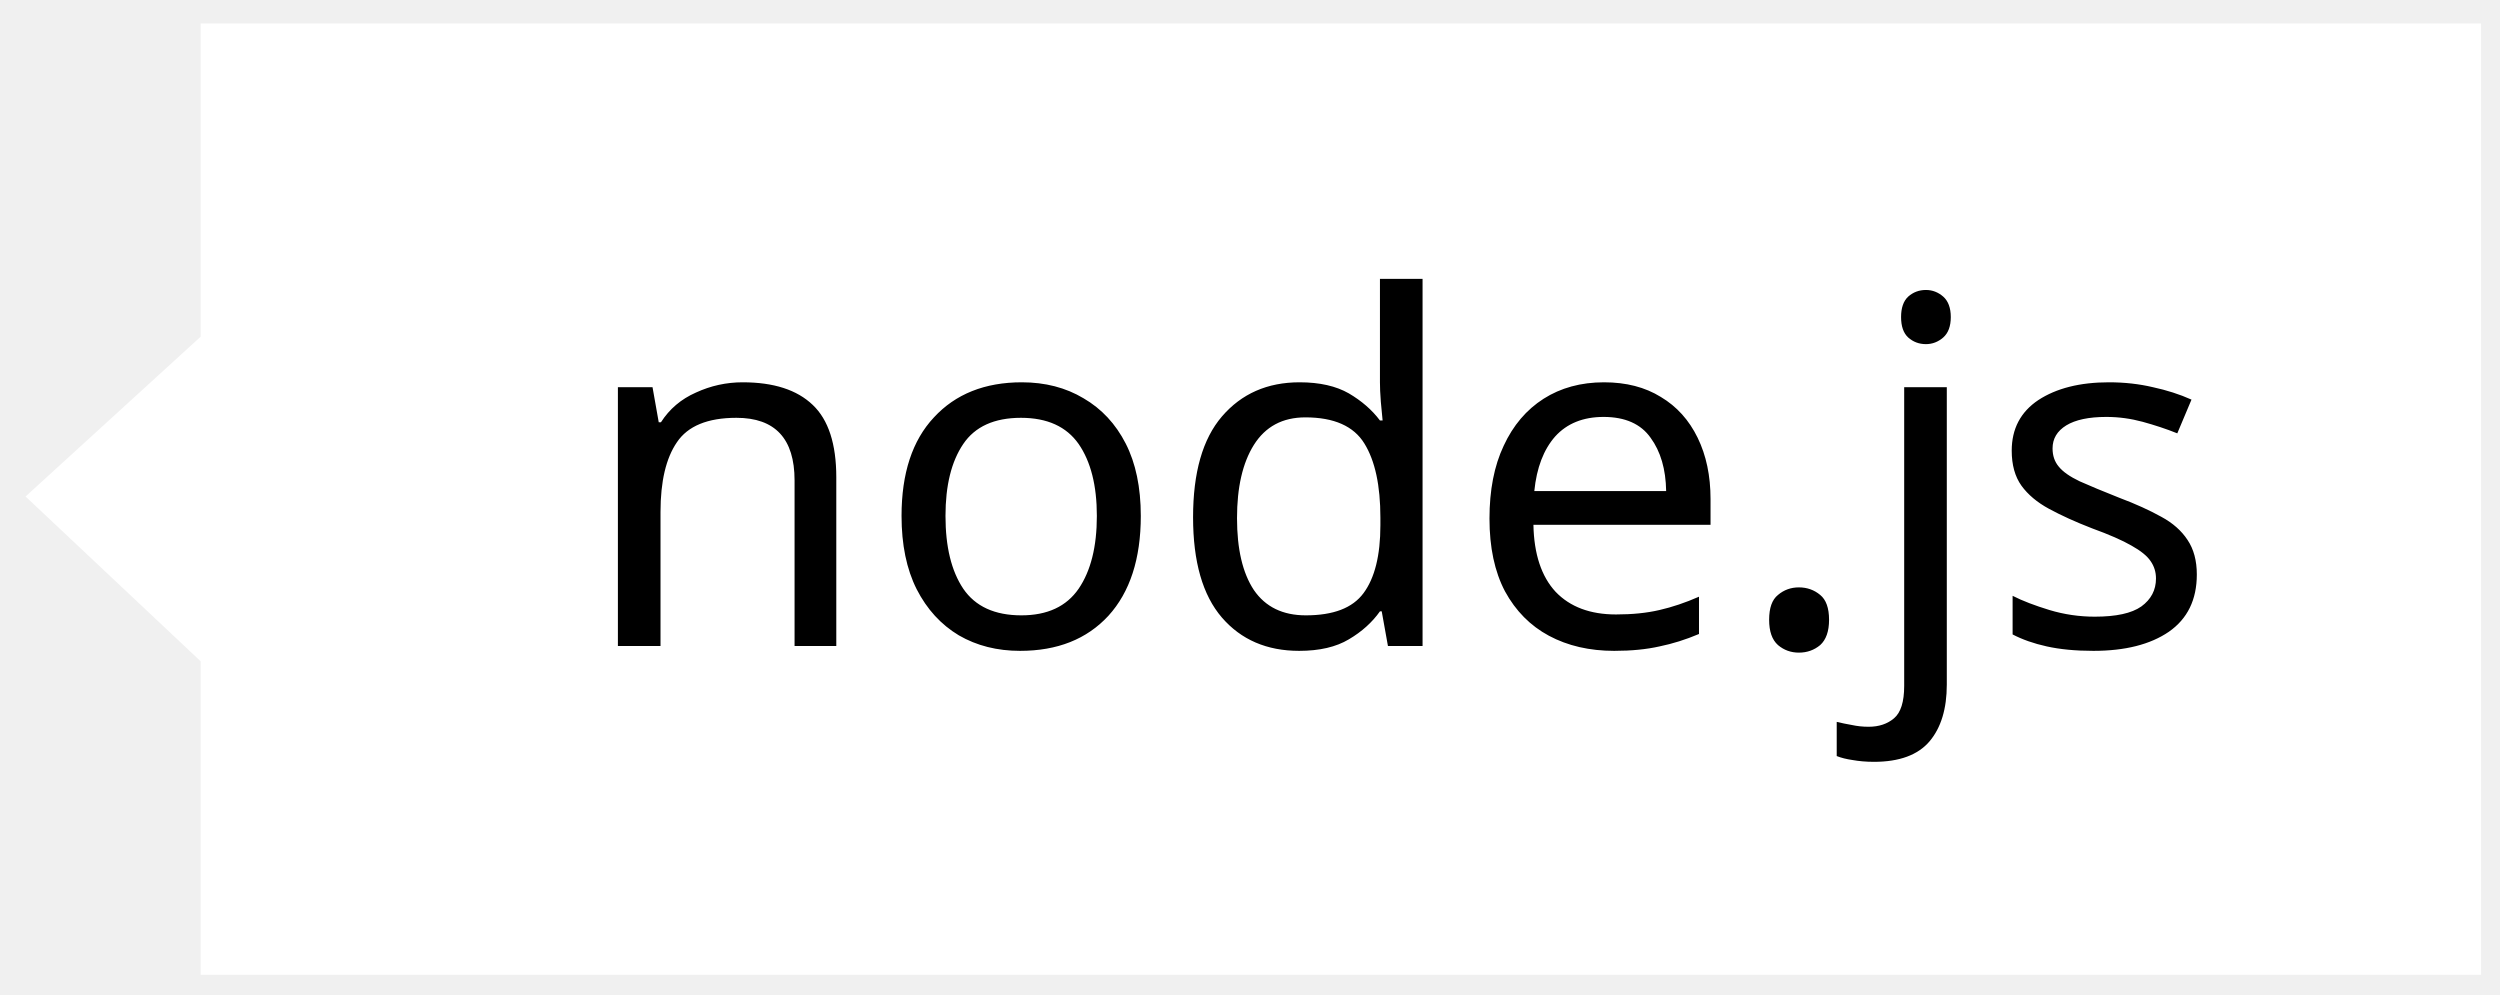
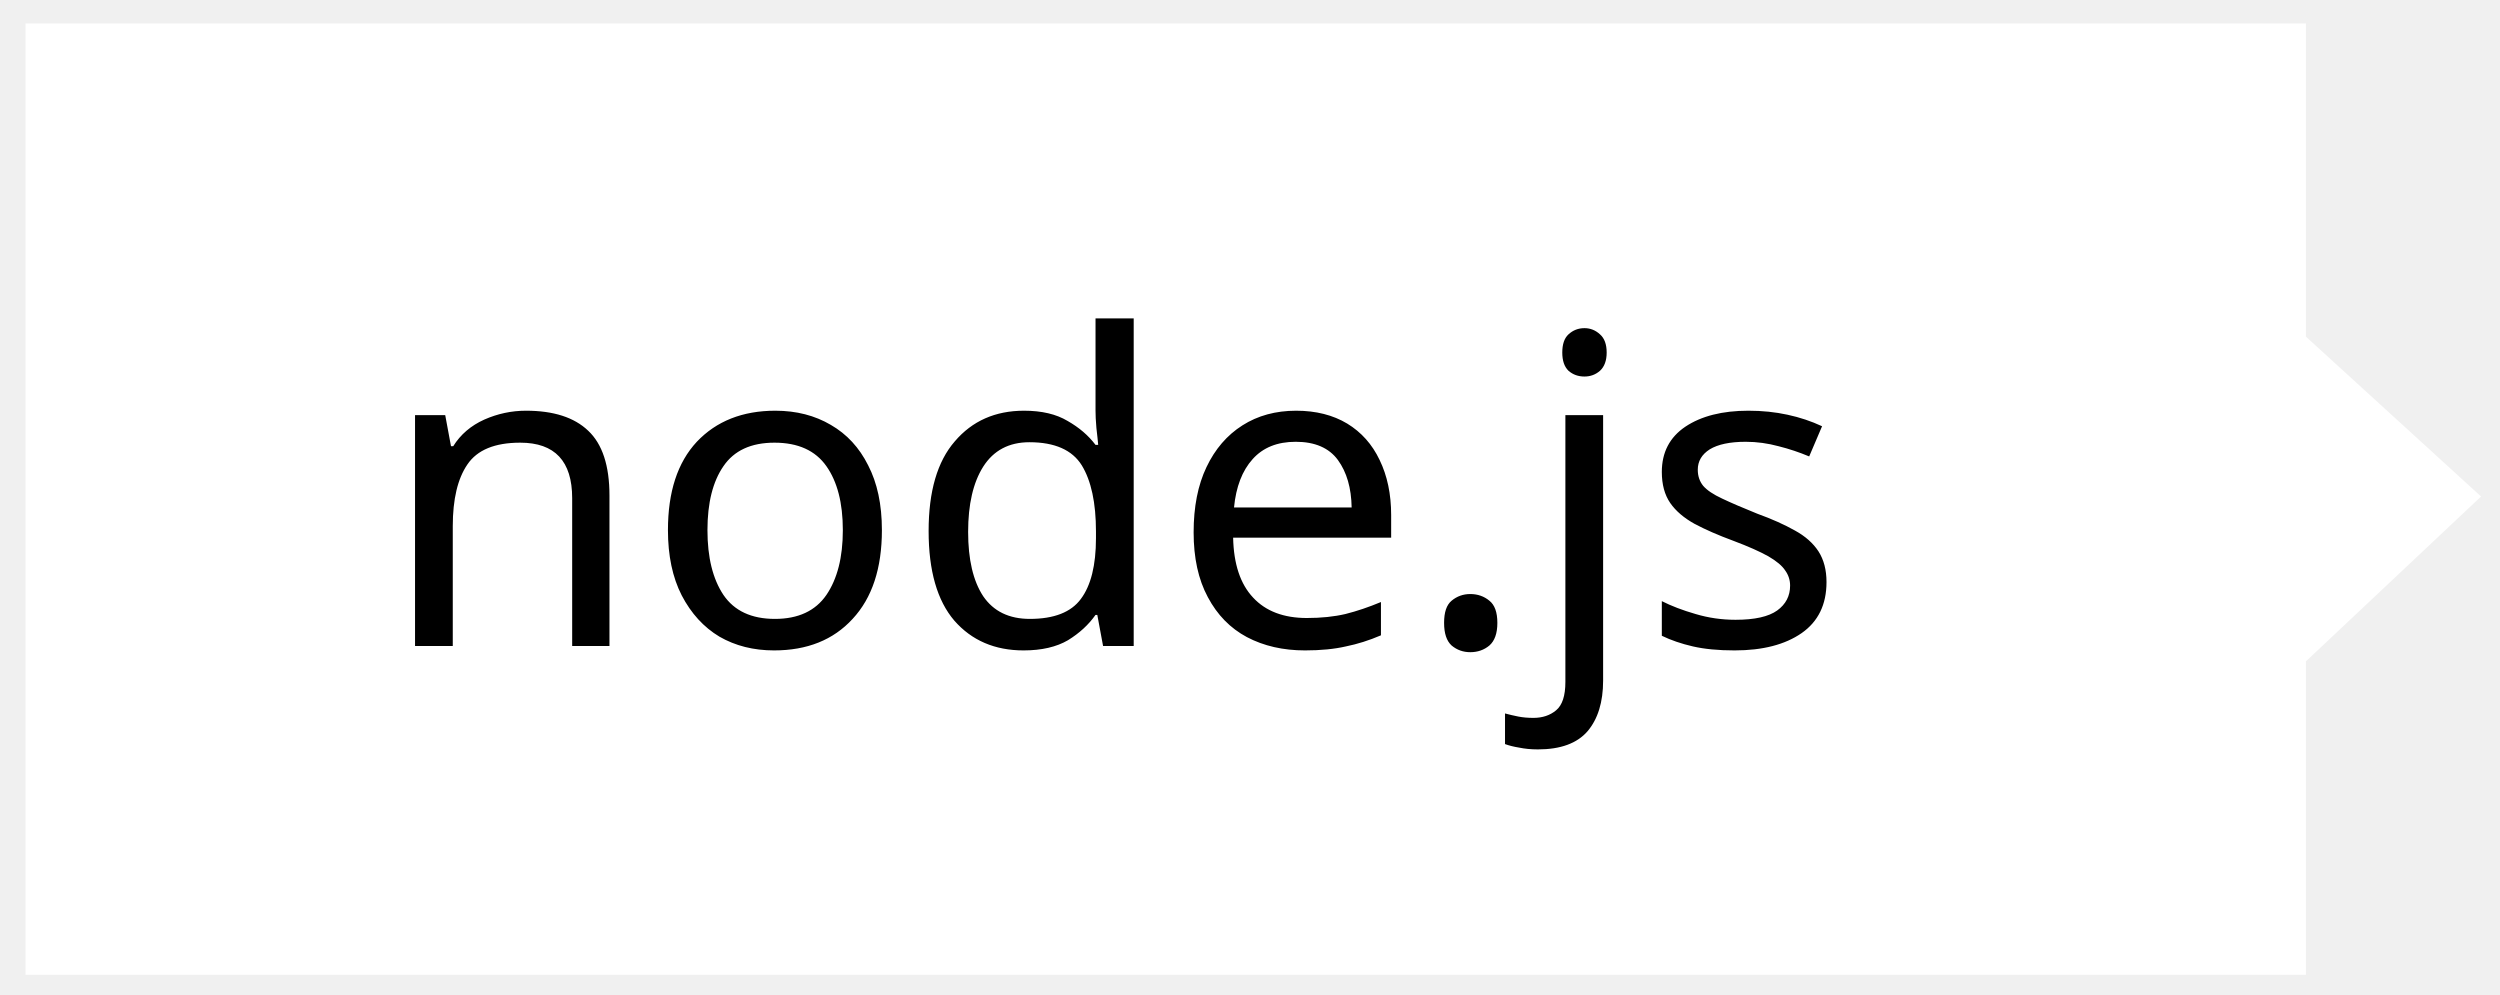
<svg xmlns="http://www.w3.org/2000/svg" width="88px" height="35px" viewBox="0 0 88 35" version="1.1">
  <defs />
  <g id="Page-1" stroke="none" stroke-width="1" fill="none" fill-rule="evenodd">
-     <g id="Imported-Layers">
-       <path d="M7.063,23.278 L7.063,34.313 L87.333,34.313 L87.333,0.827 L7.063,0.827 L7.063,11.851 L0.899,17.477 L7.063,23.278 Z" id="Fill-1" fill="#FFFFFF" />
-       <text id="node.js" font-family="Ubuntu" font-size="17" font-weight="420" letter-spacing="-0.023" fill="#000000">
-         <tspan x="20.311" y="22.74">node.js</tspan>
-       </text>
+     <g id="nodejs-icon">
+       <g id="Page-1">
+         <g id="Imported-Layers">
+           <path d="M7.063,23.278 L7.063,34.313 L87.333,34.313 L87.333,0.827 L7.063,0.827 L7.063,11.851 L0.899,17.477 L7.063,23.278 L7.063,23.278 Z" id="Fill-1" fill="#FFFFFF" transform="translate(44.116, 17.57) scale(-1, 1) translate(-44.116, -17.57) " />
+           <text id="node.js" fill="#000000" font-family="Ubuntu" font-size="15.165" font-weight="420">
+             <tspan x="13.311" y="22.74">node.js</tspan>
+           </text>
+         </g>
+       </g>
    </g>
  </g>
</svg>
